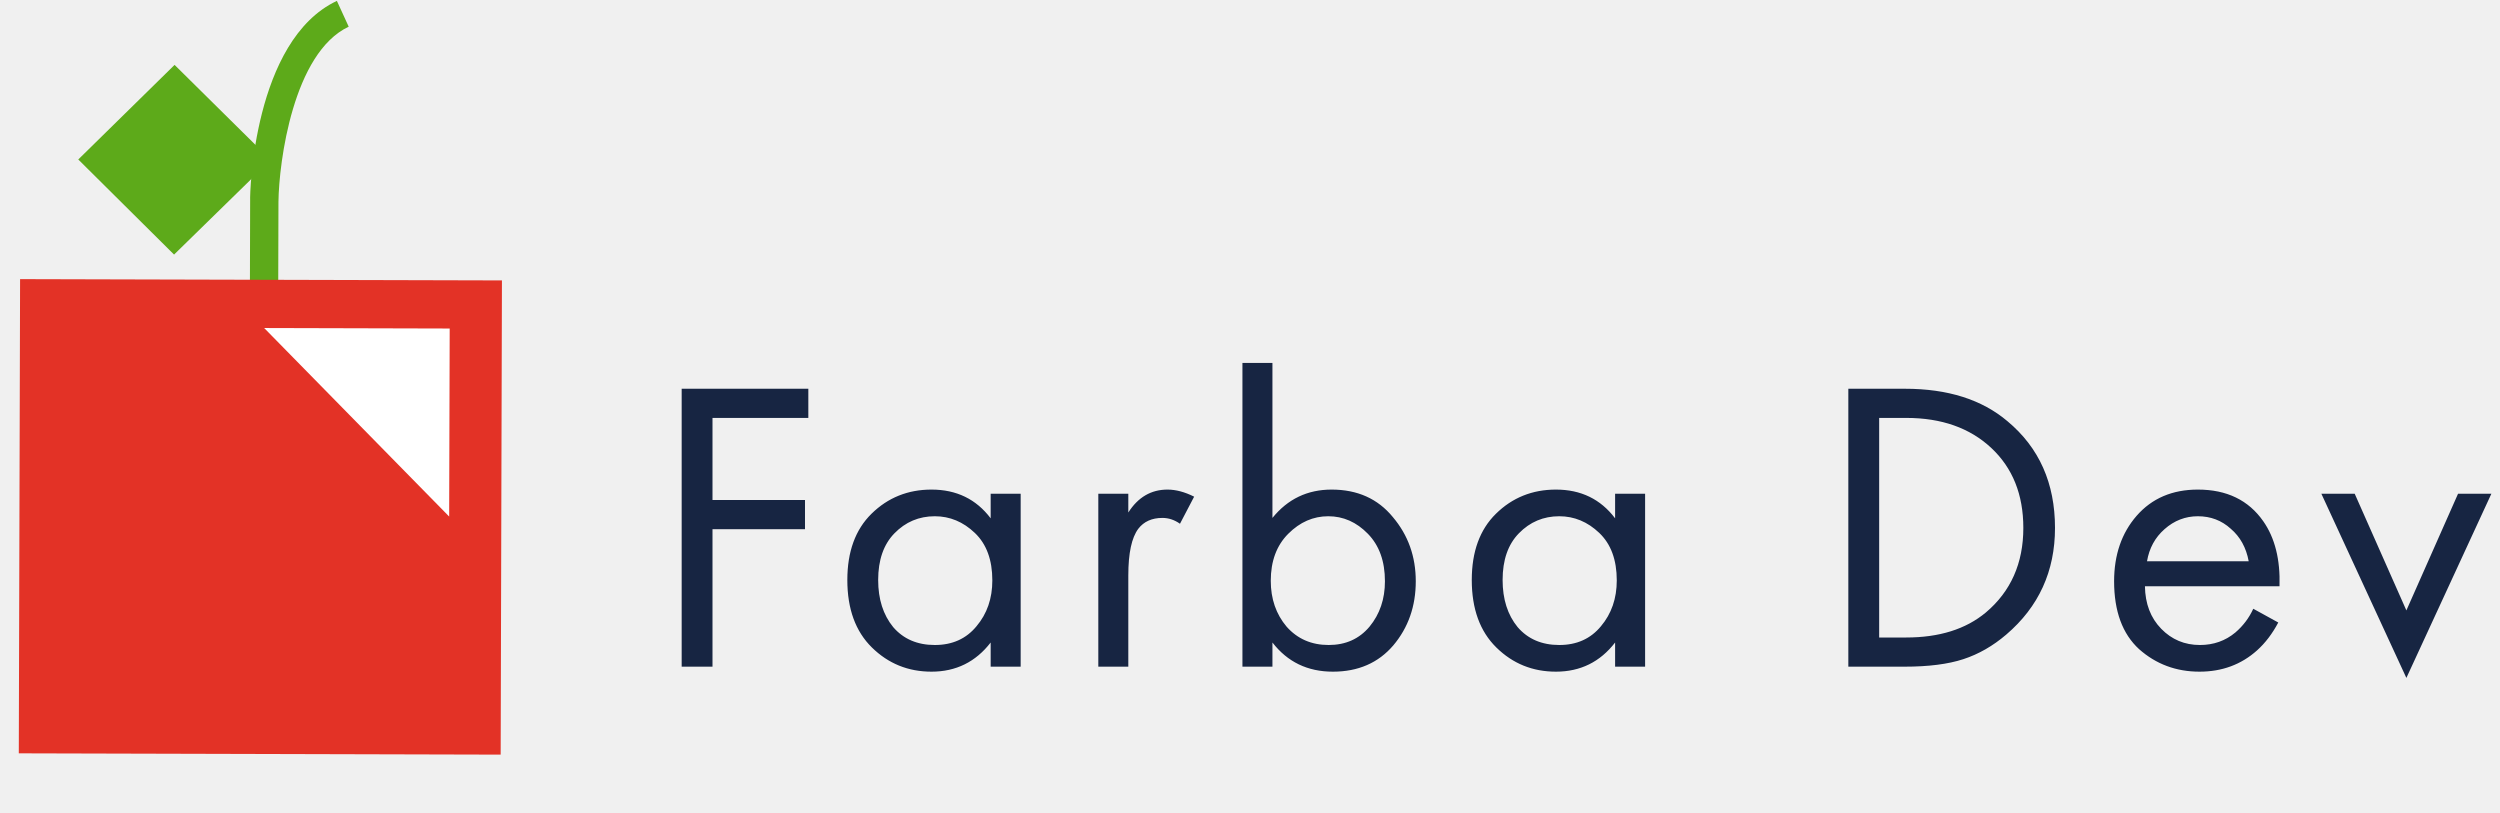
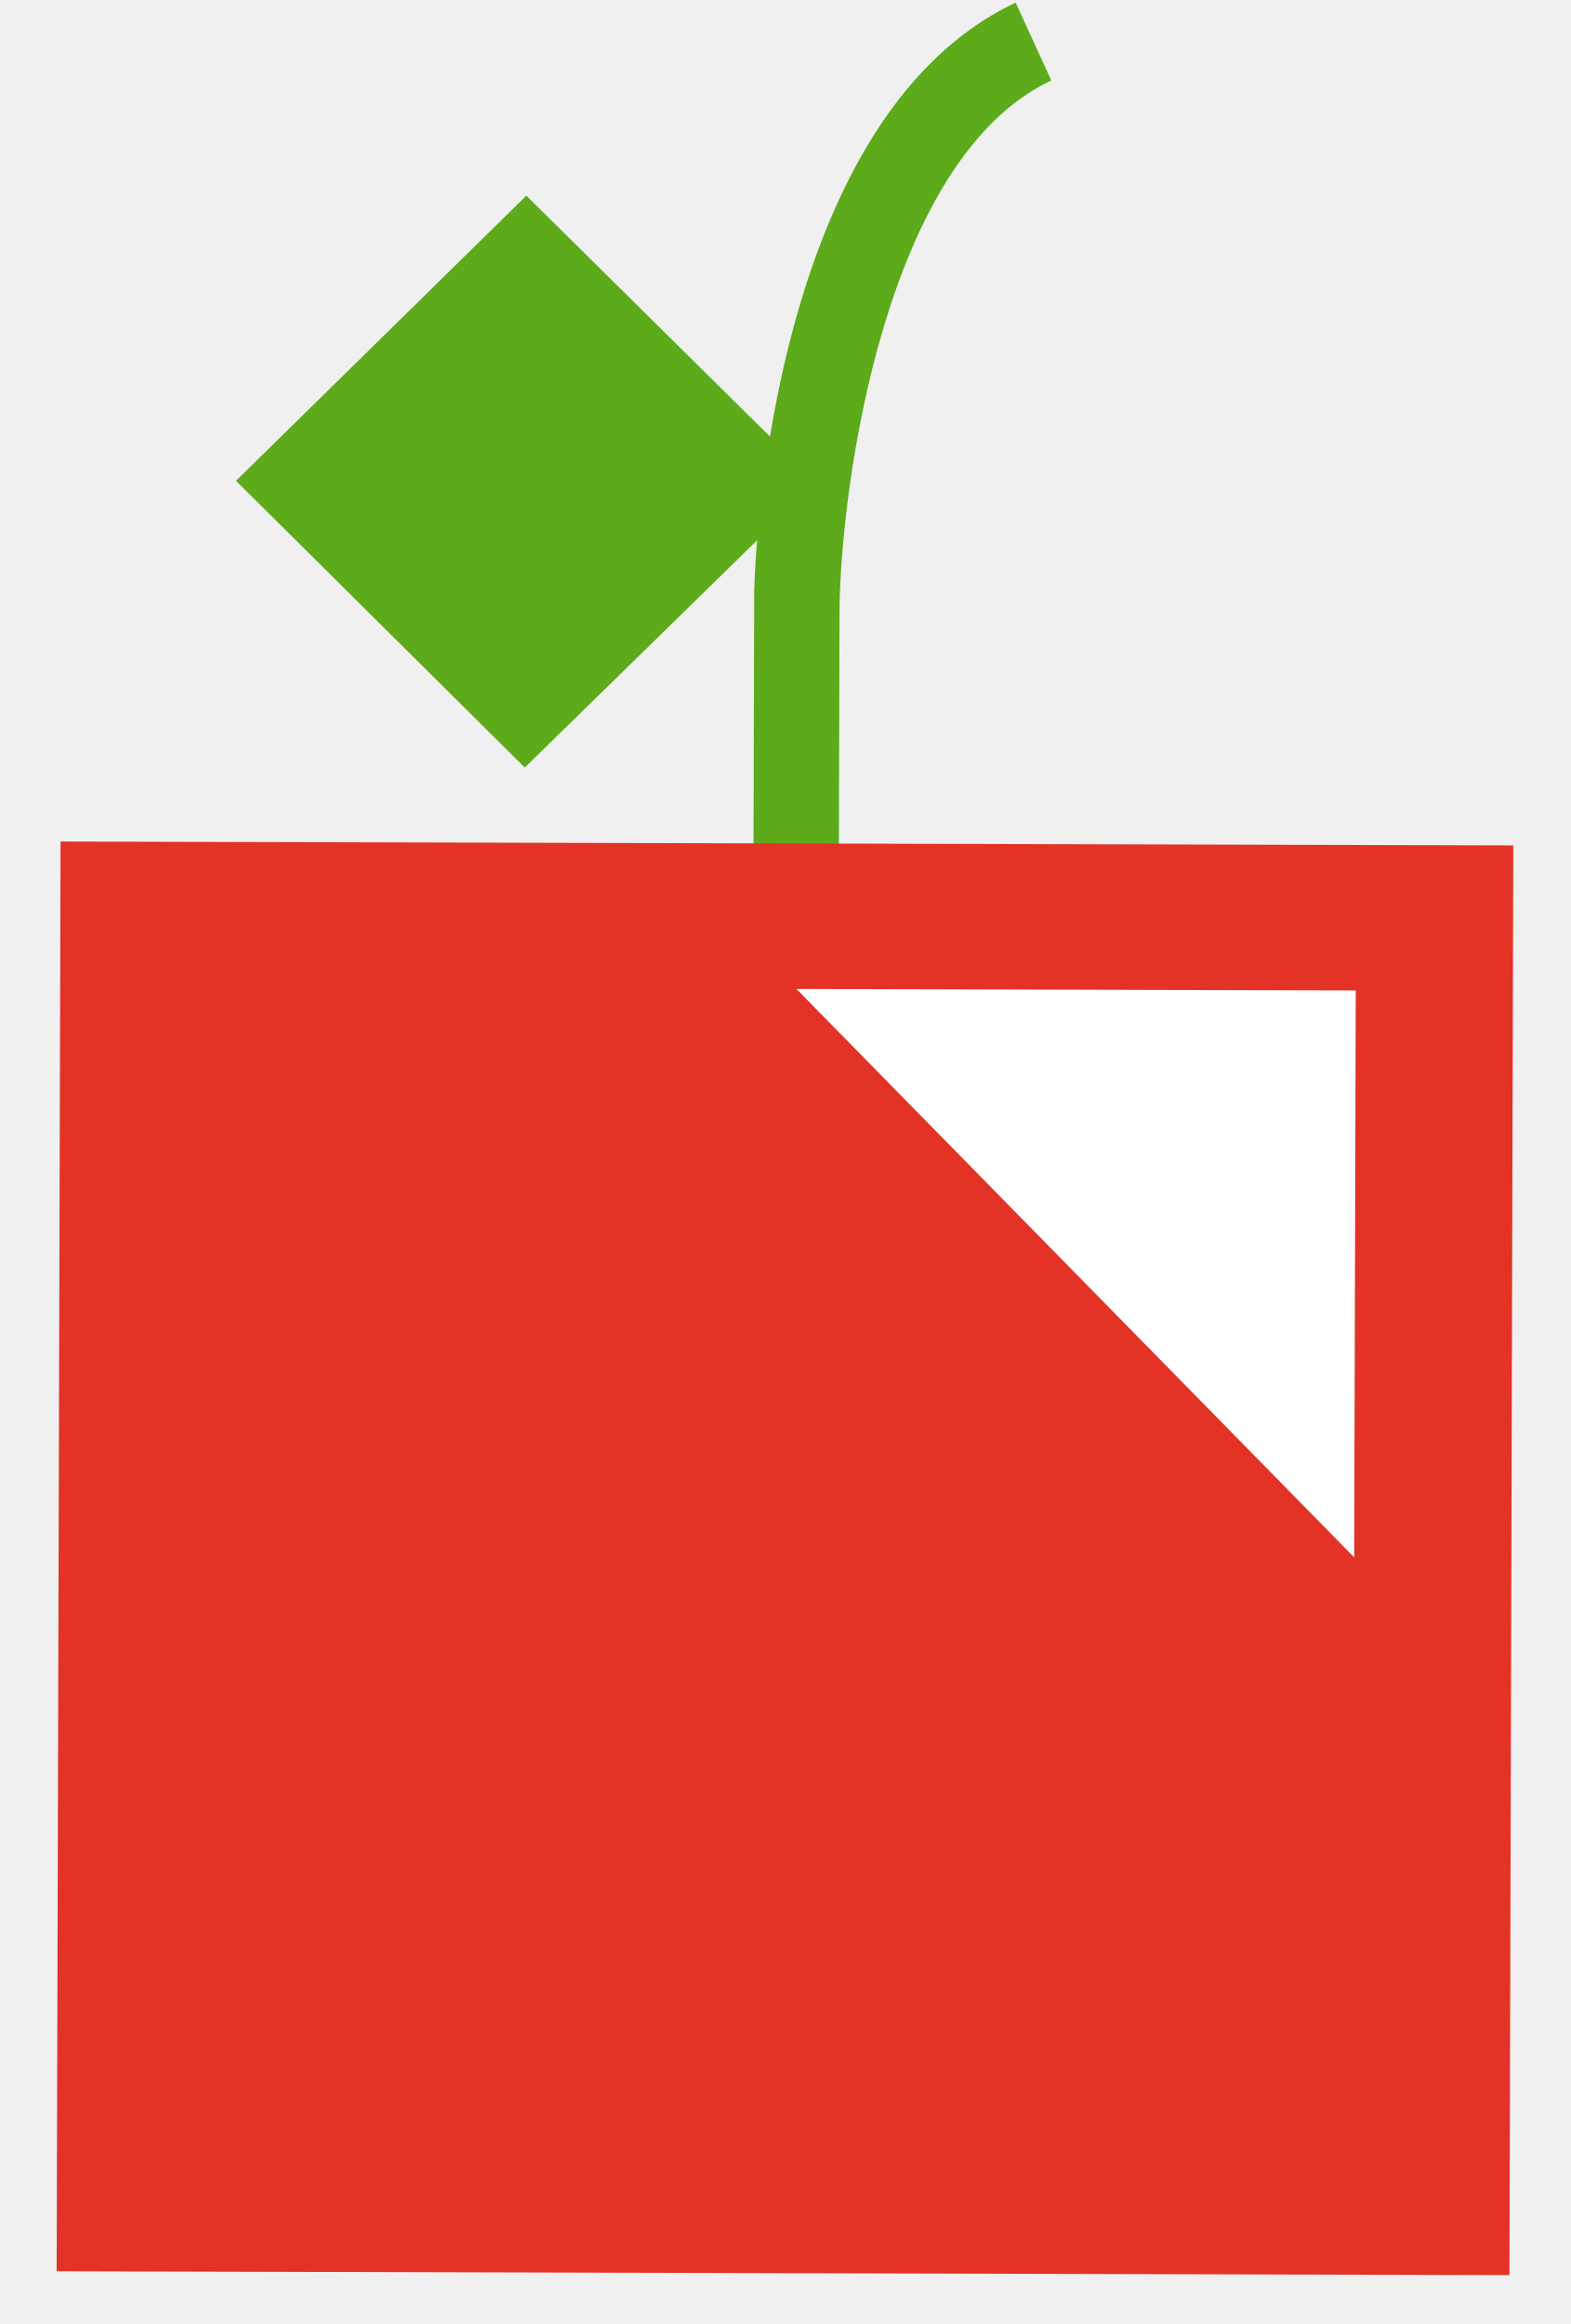
- <svg xmlns="http://www.w3.org/2000/svg" width="120" height="39" viewBox="0 0 120 39" fill="none">
-   <g clip-path="url(#clip0_323_8370)">
+ <svg xmlns="http://www.w3.org/2000/svg" width="25" height="37" viewBox="0 0 25 37" fill="none">
+   <g clip-path="url(#clip0_281_8797)">
    <path d="M3.757 7.655L8.38 3.115L12.997 7.68L8.355 12.22L3.757 7.655Z" fill="#5DAA1A" />
    <path d="M16.17 0.042C16.738 1.281 16.738 1.281 16.738 1.281C14.075 2.532 13.391 7.761 13.366 9.678C13.334 21.378 13.334 21.378 13.334 21.378C11.975 21.395 11.975 21.395 11.975 21.395C12.007 9.614 12.007 9.614 12.007 9.614C11.988 9.295 12.165 1.928 16.17 0.042Z" fill="#5DAA1A" />
    <path d="M24.093 13.46L0.964 13.398L0.902 36.16L24.032 36.222L24.093 13.46Z" fill="#E33226" />
    <path d="M12.68 15.745L21.585 15.769L21.56 24.794L12.68 15.745Z" fill="white" />
  </g>
-   <path d="M38.8 18.66V20.06H34.2V24H38.64V25.4H34.2V32H32.72V18.66H38.8ZM47.552 24.88V23.7H48.992V32H47.552V30.84C46.832 31.773 45.885 32.24 44.712 32.24C43.592 32.24 42.639 31.853 41.852 31.08C41.065 30.307 40.672 29.227 40.672 27.84C40.672 26.48 41.059 25.42 41.832 24.66C42.619 23.887 43.579 23.5 44.712 23.5C45.912 23.5 46.859 23.96 47.552 24.88ZM44.872 24.78C44.112 24.78 43.465 25.053 42.932 25.6C42.412 26.133 42.152 26.88 42.152 27.84C42.152 28.76 42.392 29.513 42.872 30.1C43.365 30.673 44.032 30.96 44.872 30.96C45.712 30.96 46.379 30.66 46.872 30.06C47.379 29.46 47.632 28.727 47.632 27.86C47.632 26.873 47.352 26.113 46.792 25.58C46.232 25.047 45.592 24.78 44.872 24.78ZM52.719 32V23.7H54.159V24.6C54.626 23.867 55.253 23.5 56.039 23.5C56.439 23.5 56.866 23.613 57.319 23.84L56.639 25.14C56.373 24.953 56.093 24.86 55.799 24.86C55.293 24.86 54.906 25.033 54.639 25.38C54.319 25.807 54.159 26.553 54.159 27.62V32H52.719ZM61.077 30.84V32H59.637V17.42H61.077V24.86C61.811 23.953 62.757 23.5 63.917 23.5C65.157 23.5 66.137 23.94 66.857 24.82C67.591 25.687 67.957 26.713 67.957 27.9C67.957 29.1 67.597 30.127 66.877 30.98C66.157 31.82 65.191 32.24 63.977 32.24C62.764 32.24 61.797 31.773 61.077 30.84ZM63.777 30.96C64.591 30.96 65.244 30.667 65.737 30.08C66.231 29.48 66.477 28.753 66.477 27.9C66.477 26.94 66.204 26.18 65.657 25.62C65.111 25.06 64.477 24.78 63.757 24.78C63.037 24.78 62.397 25.06 61.837 25.62C61.277 26.18 60.997 26.933 60.997 27.88C60.997 28.747 61.251 29.48 61.757 30.08C62.277 30.667 62.951 30.96 63.777 30.96ZM77.525 24.88V23.7H78.965V32H77.525V30.84C76.805 31.773 75.858 32.24 74.685 32.24C73.565 32.24 72.611 31.853 71.825 31.08C71.038 30.307 70.645 29.227 70.645 27.84C70.645 26.48 71.031 25.42 71.805 24.66C72.591 23.887 73.551 23.5 74.685 23.5C75.885 23.5 76.831 23.96 77.525 24.88ZM74.845 24.78C74.085 24.78 73.438 25.053 72.905 25.6C72.385 26.133 72.125 26.88 72.125 27.84C72.125 28.76 72.365 29.513 72.845 30.1C73.338 30.673 74.005 30.96 74.845 30.96C75.685 30.96 76.351 30.66 76.845 30.06C77.351 29.46 77.605 28.727 77.605 27.86C77.605 26.873 77.325 26.113 76.765 25.58C76.205 25.047 75.565 24.78 74.845 24.78ZM88.72 32V18.66H91.44C93.493 18.66 95.133 19.18 96.36 20.22C97.88 21.487 98.64 23.193 98.64 25.34C98.64 27.42 97.86 29.127 96.3 30.46C95.66 31.007 94.973 31.4 94.24 31.64C93.507 31.88 92.567 32 91.42 32H88.72ZM90.2 20.06V30.6H91.5C93.087 30.6 94.36 30.2 95.32 29.4C96.52 28.387 97.12 27.033 97.12 25.34C97.12 23.74 96.607 22.46 95.58 21.5C94.553 20.54 93.193 20.06 91.5 20.06H90.2ZM108.157 29.22L109.357 29.88C109.077 30.413 108.737 30.86 108.337 31.22C107.577 31.9 106.657 32.24 105.577 32.24C104.457 32.24 103.49 31.88 102.677 31.16C101.877 30.427 101.477 29.34 101.477 27.9C101.477 26.633 101.837 25.587 102.557 24.76C103.29 23.92 104.27 23.5 105.497 23.5C106.883 23.5 107.93 24.007 108.637 25.02C109.197 25.82 109.457 26.86 109.417 28.14H102.957C102.97 28.98 103.23 29.66 103.737 30.18C104.243 30.7 104.863 30.96 105.597 30.96C106.25 30.96 106.817 30.76 107.297 30.36C107.67 30.04 107.957 29.66 108.157 29.22ZM103.057 26.94H107.937C107.817 26.287 107.53 25.767 107.077 25.38C106.637 24.98 106.11 24.78 105.497 24.78C104.897 24.78 104.363 24.987 103.897 25.4C103.443 25.8 103.163 26.313 103.057 26.94ZM111.426 23.7H113.026L115.506 29.3L117.986 23.7H119.586L115.506 32.54L111.426 23.7Z" fill="#172542" />
  <defs>
-     <clipPath id="clip0_323_8370">
+     <clipPath id="clip0_281_8797">
      <rect width="25" height="37" fill="white" />
    </clipPath>
  </defs>
</svg>
